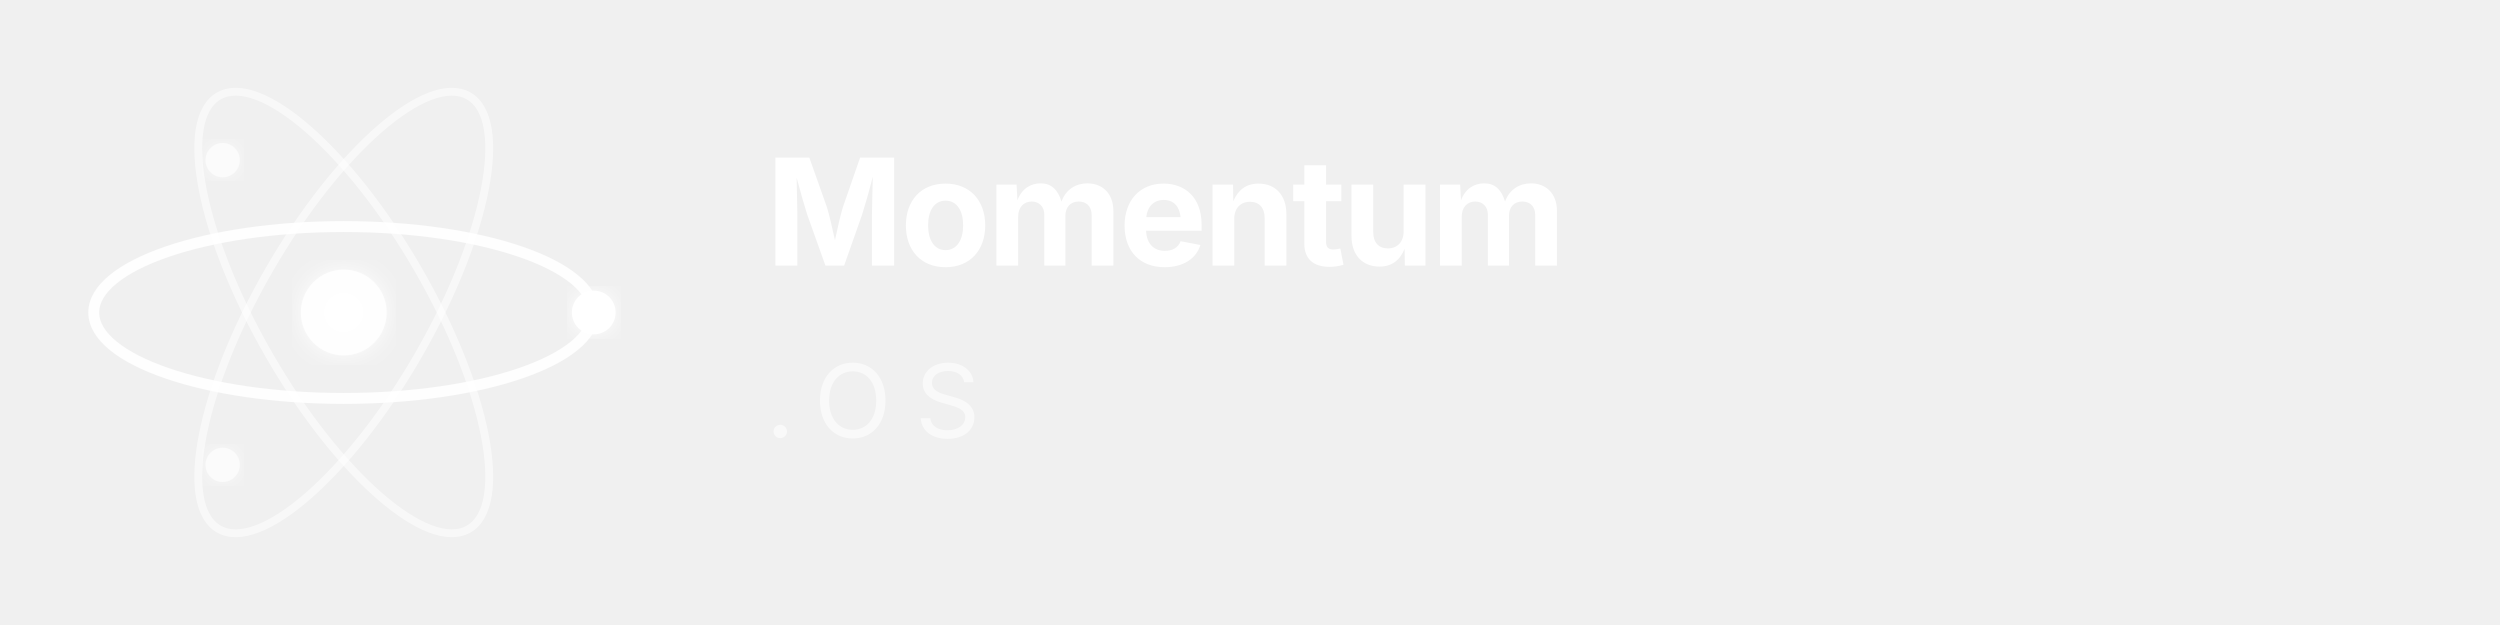
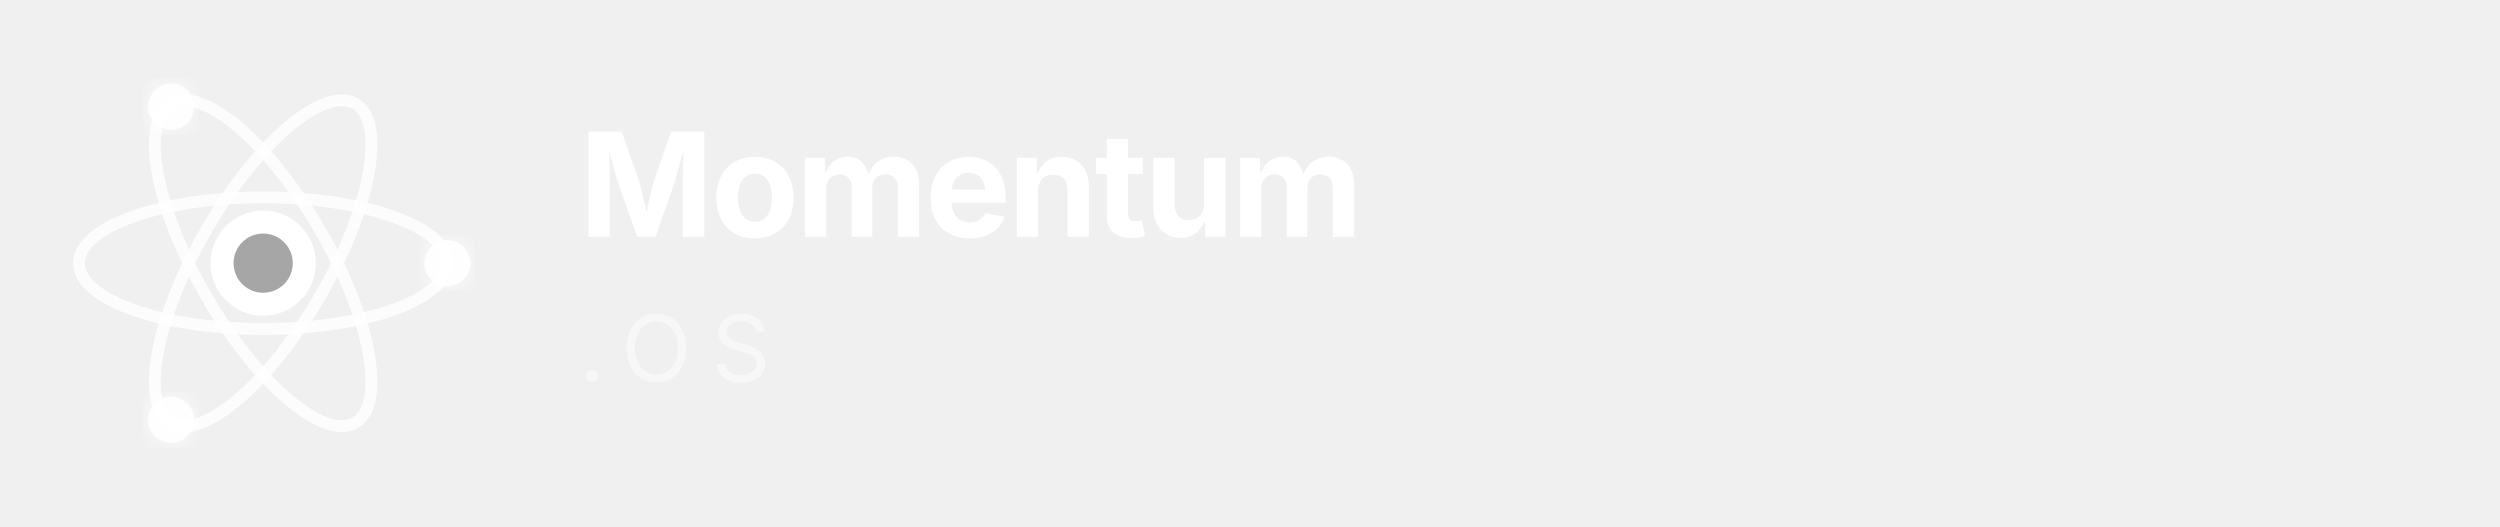
- <svg xmlns="http://www.w3.org/2000/svg" viewBox="0 0 320 80" width="320" height="80">
+ <svg xmlns="http://www.w3.org/2000/svg" viewBox="0 0 380 80" width="380" height="80">
  <defs>
    <filter id="glow-w">
-       <feGaussianBlur stdDeviation="1.5" result="blur" />
+       <feGaussianBlur stdDeviation="2" result="blur" />
      <feMerge>
        <feMergeNode in="blur" />
        <feMergeNode in="SourceGraphic" />
      </feMerge>
    </filter>
  </defs>
-   <ellipse cx="44" cy="40" rx="32" ry="11" fill="none" stroke="#FFFFFF" stroke-width="1.4" opacity="0.9" />
-   <ellipse cx="44" cy="40" rx="32" ry="11" fill="none" stroke="#FFFFFF" stroke-width="1" opacity="0.55" transform="rotate(60 44 40)" />
-   <ellipse cx="44" cy="40" rx="32" ry="11" fill="none" stroke="#FFFFFF" stroke-width="1" opacity="0.55" transform="rotate(-60 44 40)" />
-   <circle cx="76" cy="40" r="2.8" fill="#FFFFFF" filter="url(#glow-w)" />
-   <circle cx="28.5" cy="20.5" r="2.2" fill="#FFFFFF" opacity="0.7" filter="url(#glow-w)" />
-   <circle cx="28.5" cy="59.5" r="2.2" fill="#FFFFFF" opacity="0.7" filter="url(#glow-w)" />
-   <circle cx="44" cy="40" r="5.5" fill="#FFFFFF" opacity="0.9" filter="url(#glow-w)" />
-   <circle cx="44" cy="40" r="2.5" fill="#FFFFFF" />
-   <text x="98" y="34" font-family="'Onest', 'Inter', -apple-system, sans-serif" font-weight="700" font-size="19" letter-spacing="-0.5" fill="#FFFFFF">Momentum</text>
-   <text x="98" y="56" font-family="'Onest', 'Inter', -apple-system, sans-serif" font-weight="400" font-size="13" letter-spacing="3" fill="#FFFFFF" opacity="0.6">.OS</text>
+   <ellipse cx="40" cy="40" rx="28" ry="10" fill="none" stroke="rgba(255,255,255,0.8)" stroke-width="1.8" />
+   <ellipse cx="40" cy="40" rx="28" ry="10" fill="none" stroke="rgba(255,255,255,0.8)" stroke-width="1.8" transform="rotate(60 40 40)" />
+   <ellipse cx="40" cy="40" rx="28" ry="10" fill="none" stroke="rgba(255,255,255,0.8)" stroke-width="1.8" transform="rotate(-60 40 40)" />
+   <circle cx="68" cy="40" r="3.5" fill="white" opacity="0.9" filter="url(#glow-w)" />
+   <circle cx="26" cy="16.2" r="3.5" fill="white" opacity="0.9" filter="url(#glow-w)" />
+   <circle cx="26" cy="63.8" r="3.5" fill="white" opacity="0.9" filter="url(#glow-w)" />
+   <circle cx="40" cy="40" r="8" fill="white" opacity="0.97" />
+   <circle cx="40" cy="40" r="4.5" fill="rgba(0,0,0,0.35)" />
+   <text x="88" y="36" font-family="'Onest', -apple-system, BlinkMacSystemFont, sans-serif" font-weight="700" font-size="22" letter-spacing="-0.5" fill="#ffffff">Momentum</text>
+   <text x="88" y="58" font-family="'Onest', -apple-system, BlinkMacSystemFont, sans-serif" font-weight="400" font-size="14" letter-spacing="3" fill="rgba(255,255,255,0.45)">.OS</text>
</svg>
